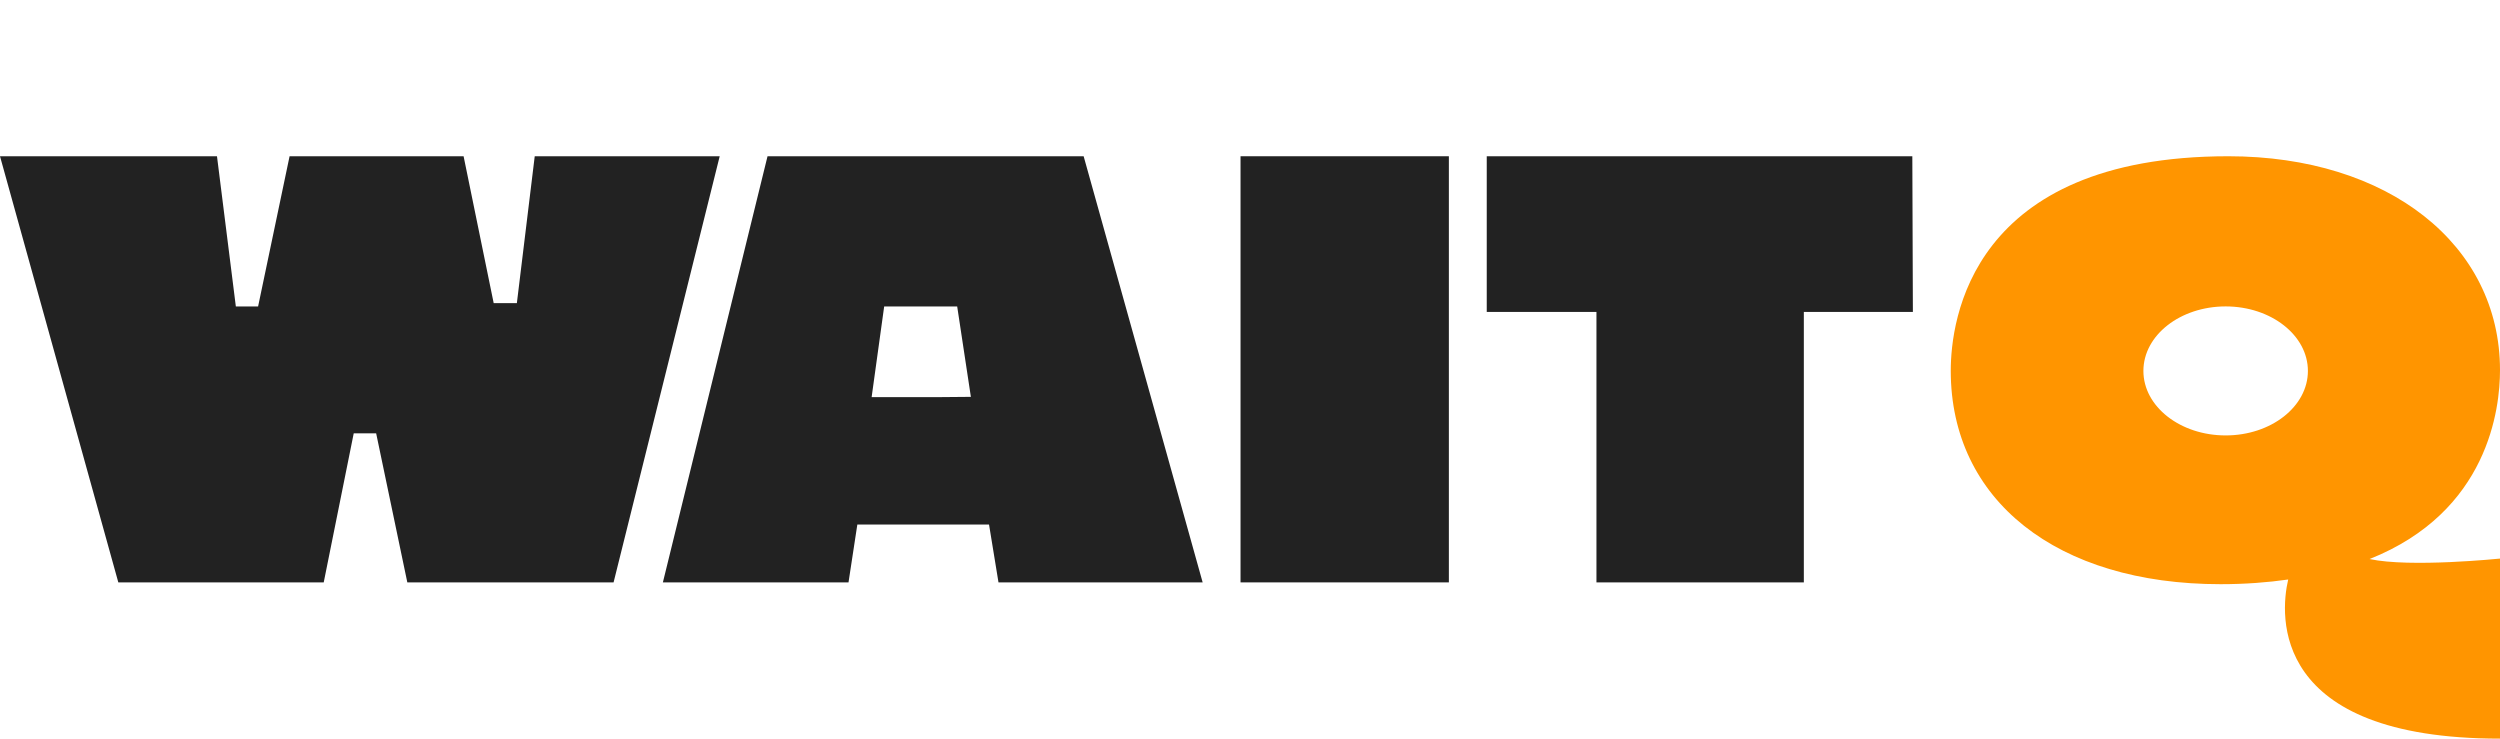
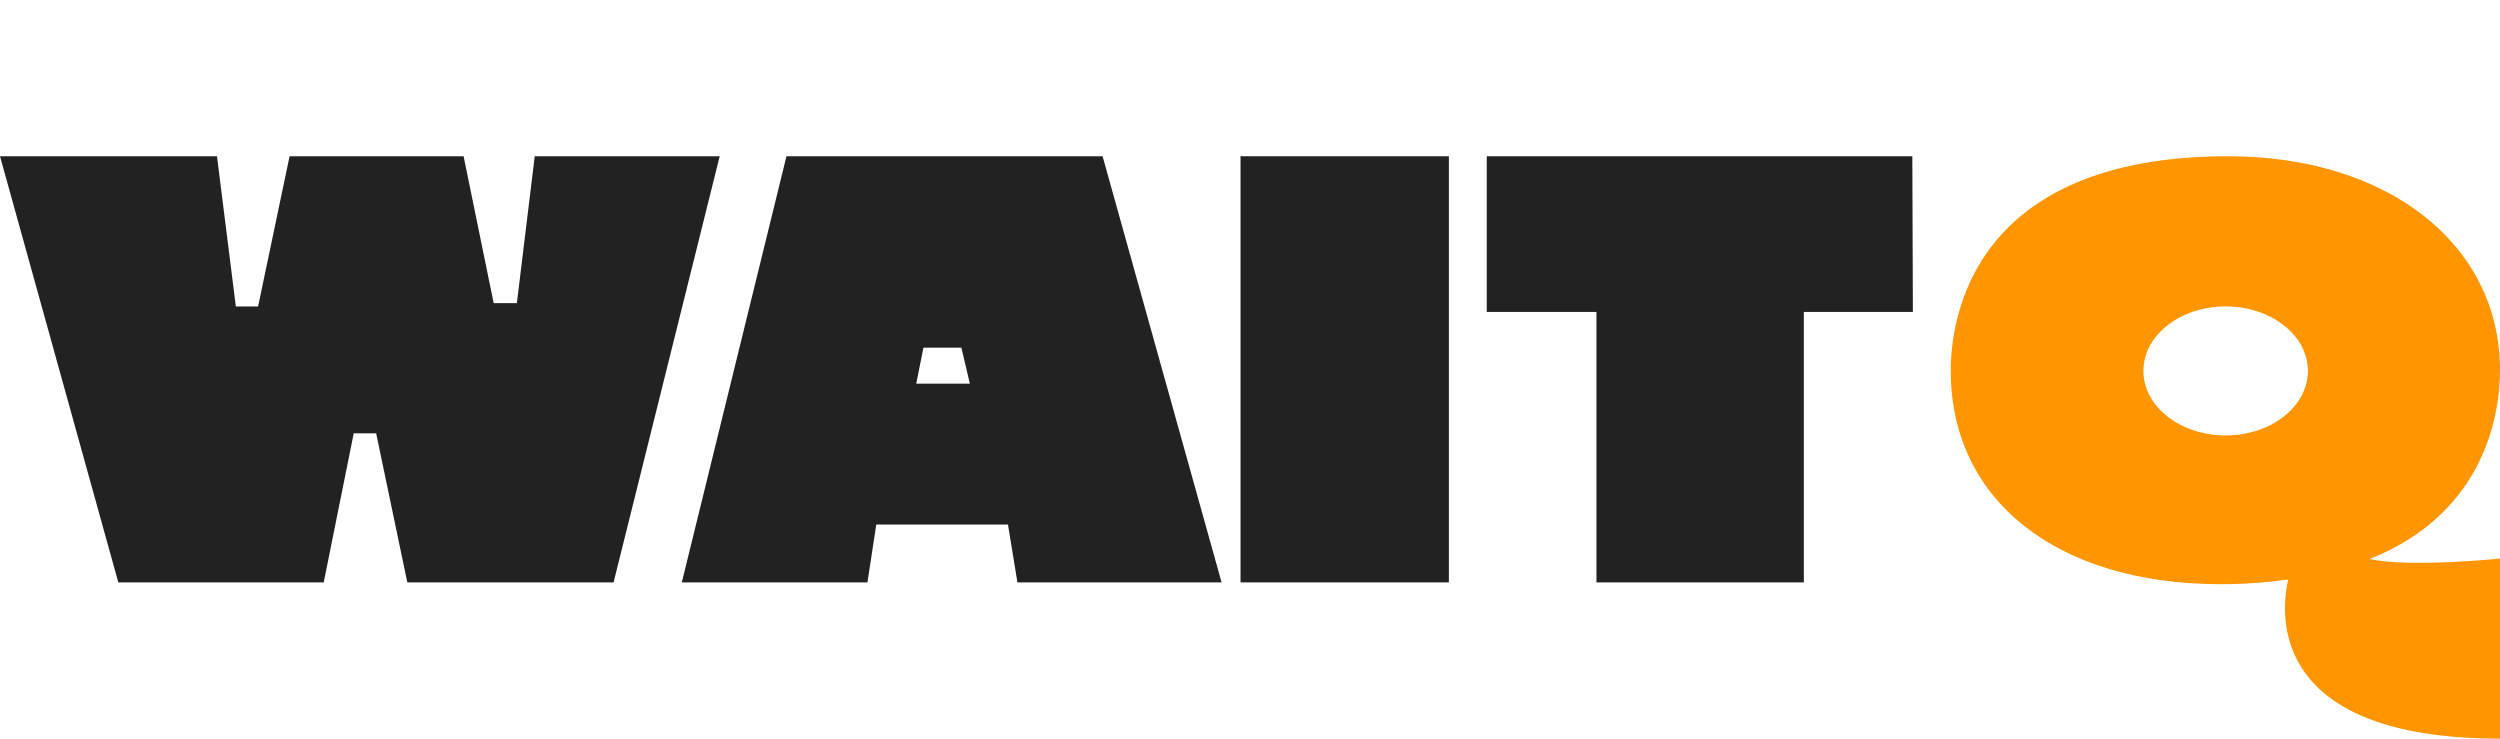
<svg xmlns="http://www.w3.org/2000/svg" width="528" height="156" viewBox="0 0 528 156" fill="none">
  <path d="M24.989 123H68.37L74.708 91.516H79.443L86.026 123H129.588L152 33H112.935L109.162 64.016H104.265L97.911 33H61.16L54.509 64.728H49.81L45.827 33H0L24.989 123Z" fill="#222222" />
-   <path fill-rule="evenodd" clip-rule="evenodd" d="M140 123H179.205L181.069 110.78H208.883L210.881 123H254L228.865 33H162.103L140 123ZM186.738 64.722L202.158 64.722L205.049 83.815L197.504 83.88H191.026H184.087L186.738 64.722Z" fill="#222222" />
+   <path fill-rule="evenodd" clip-rule="evenodd" d="M183.205 123H144L166.103 33H232.865L258 123H214.881L212.883 110.78H185.069L183.205 123ZM193.508 81.026H204.831L203.053 73.429H195.033L193.508 81.026Z" fill="#222222" />
  <path fill-rule="evenodd" clip-rule="evenodd" d="M306 123H262V33H306V123Z" fill="#222222" />
  <path fill-rule="evenodd" clip-rule="evenodd" d="M337.17 65.885H314V33H403.884L404 65.885H380.971V123H337.17V65.885Z" fill="#222222" />
  <path fill-rule="evenodd" clip-rule="evenodd" d="M528 117.971C528 117.971 509.046 119.923 500.453 118.071C525.599 108.07 528 86.215 528 78.19C528 51.644 504.37 33 470.632 33C416.17 33 412 67.695 412 78.313C412 105.6 434.366 123.38 468.989 123.38C474.17 123.38 478.972 123.009 483.268 122.392C481.499 129.924 479.477 156 528 156V117.971ZM487.429 78.338C487.429 85.863 479.652 91.962 470.058 91.962C460.464 91.962 452.686 85.863 452.686 78.338C452.686 70.814 460.464 64.715 470.058 64.715C479.652 64.715 487.429 70.814 487.429 78.338Z" fill="#FF9500" />
</svg>
